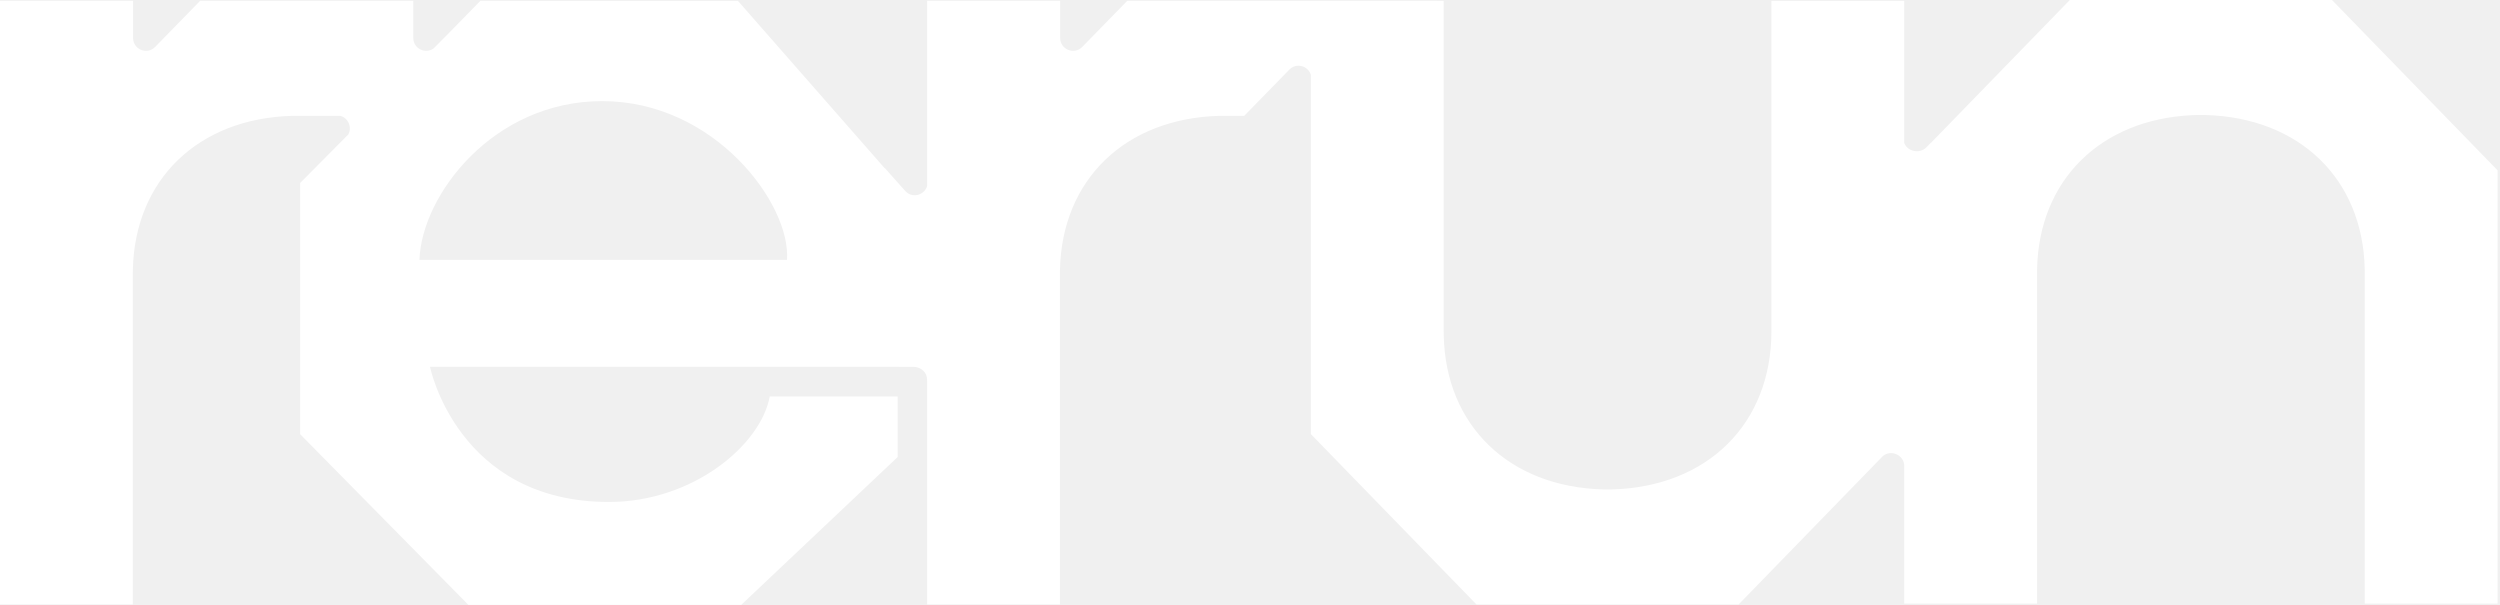
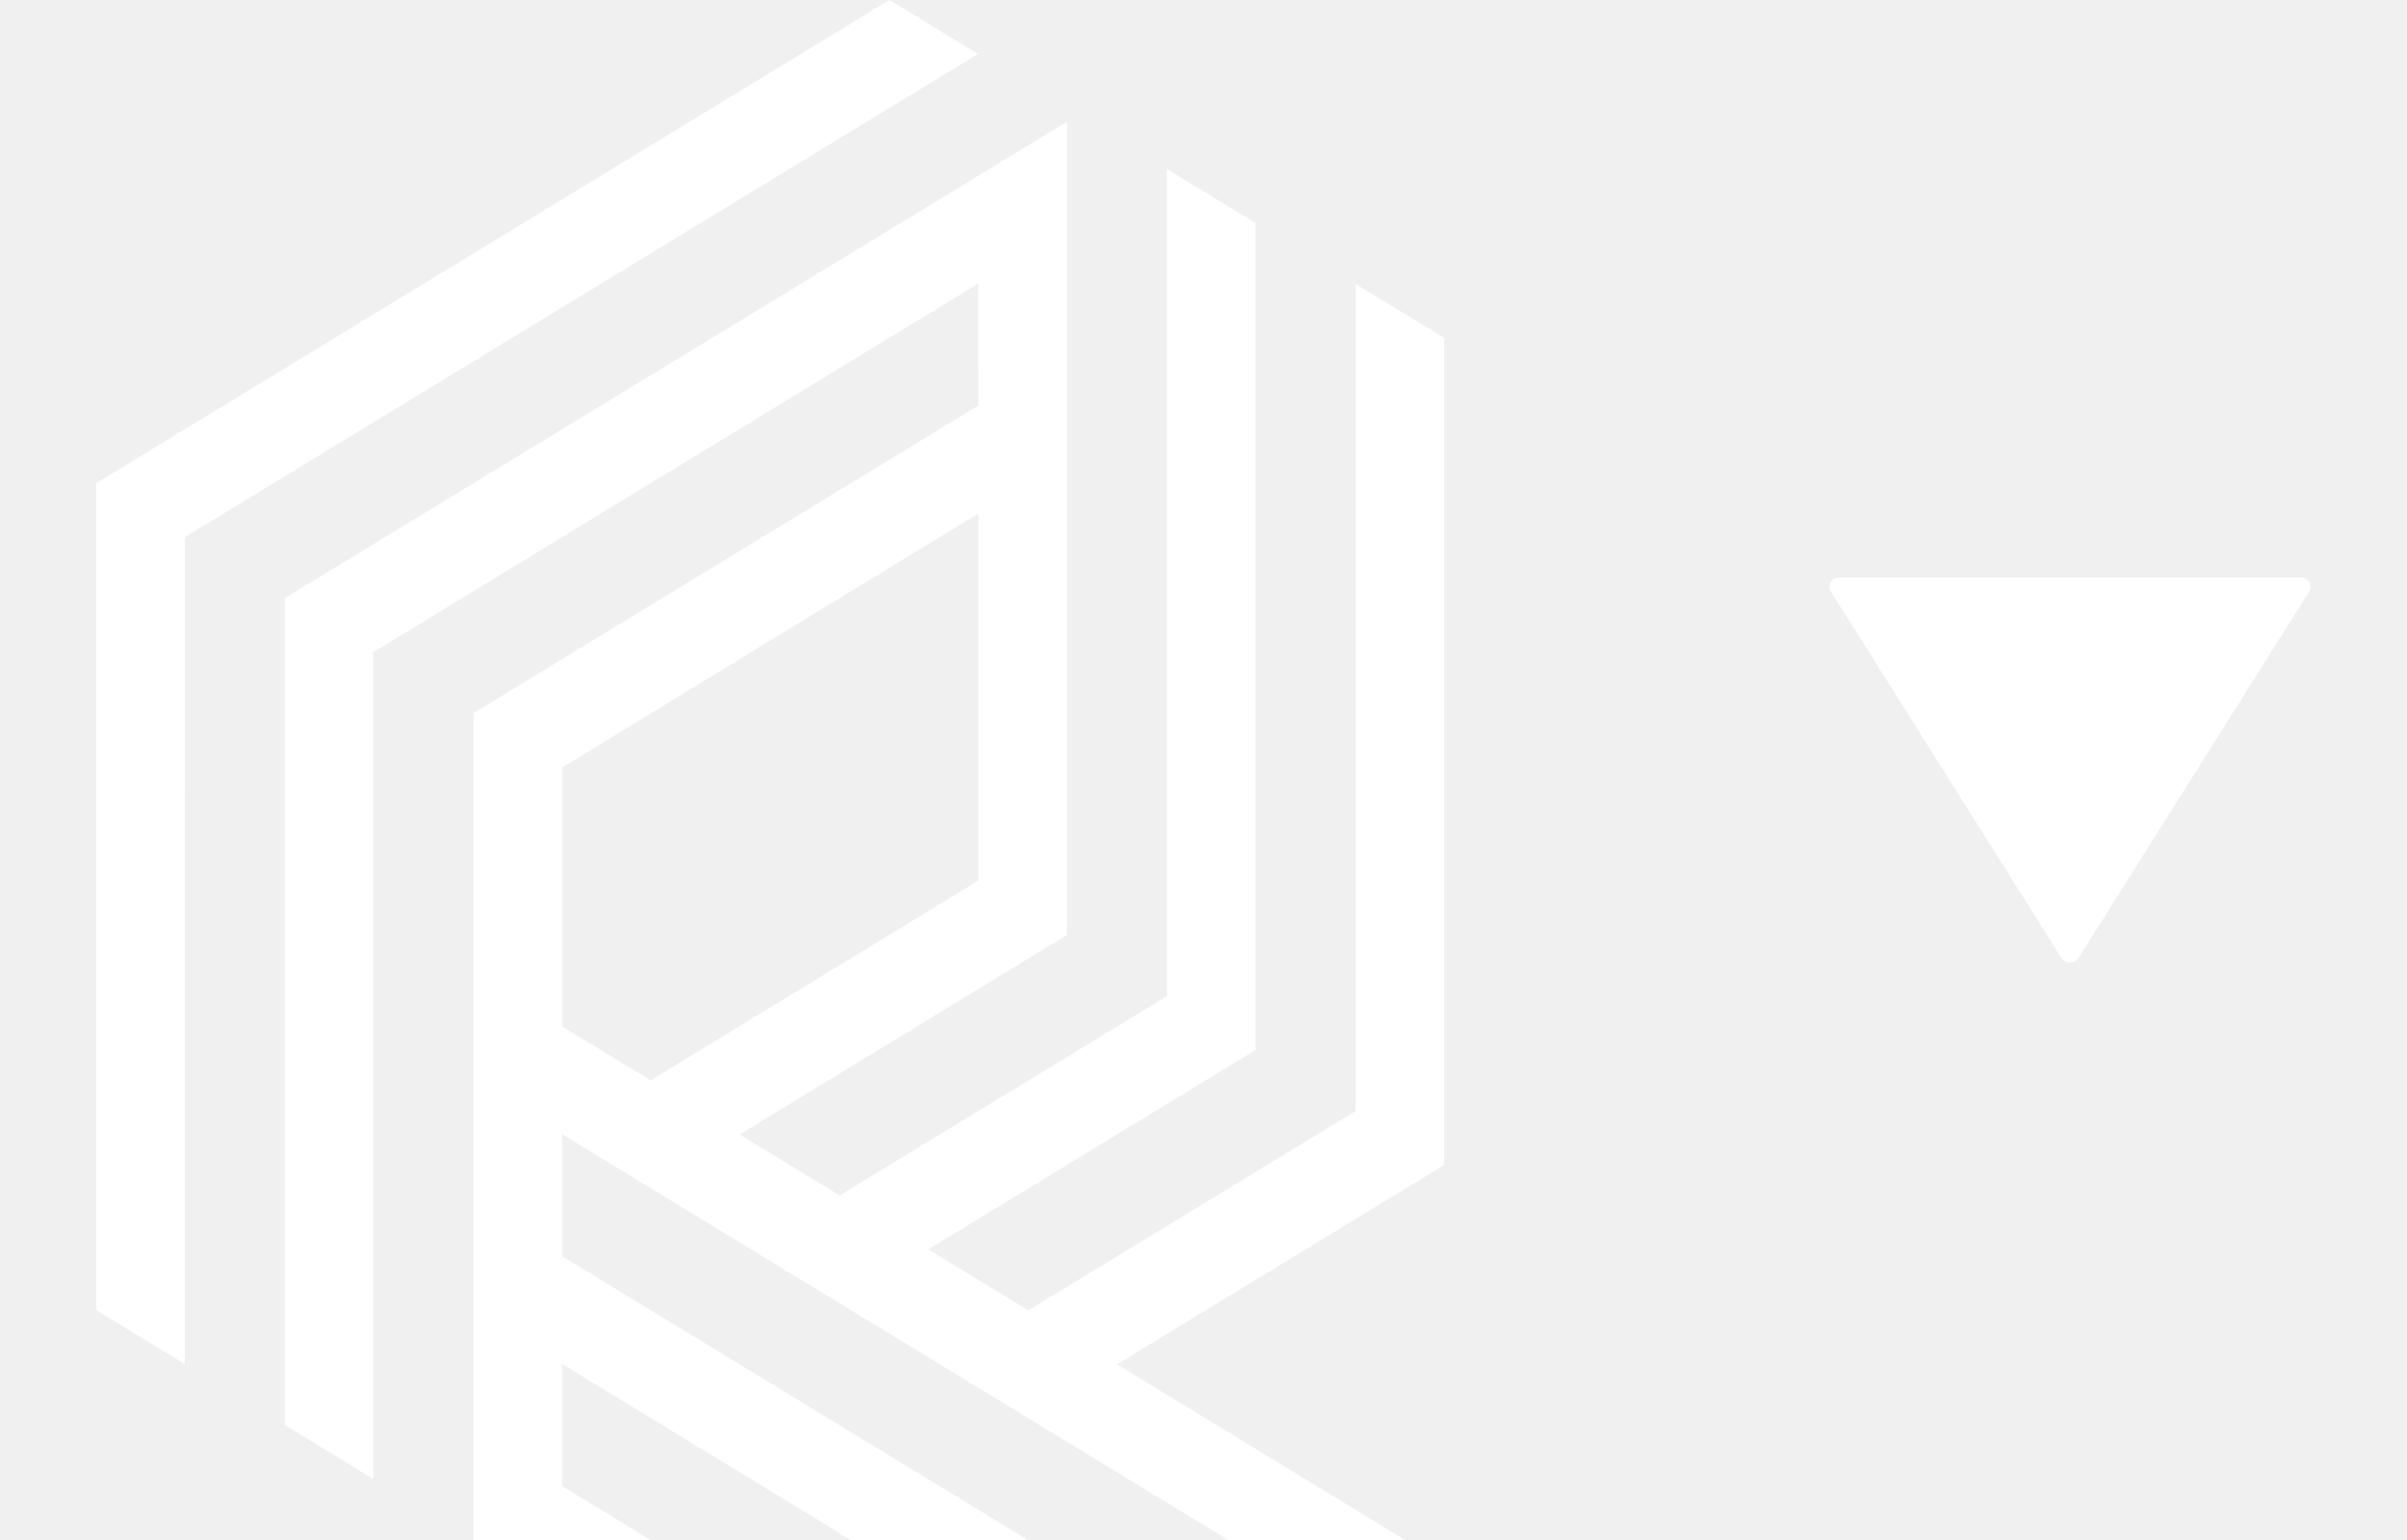
- <svg xmlns="http://www.w3.org/2000/svg" width="744" height="180" viewBox="0 0 744 180" fill="none">
-   <path d="M743.278 50.696V179.624H703.753V81.32L703.739 80.036C703.157 53.202 684.315 34.986 656.271 34.227H653.705L652.377 34.275C625.068 35.566 606.81 53.627 606.237 80.035L606.224 81.32V179.624H566.698V138.701C566.698 135.392 562.768 133.689 560.326 135.74L517.42 179.882H439.396L390.118 129.186V22.277C389.327 19.625 385.83 18.549 383.707 20.723L370.282 34.474H362.913C334.87 35.234 316.028 53.449 315.445 80.282L315.432 81.567V179.871H275.906V113.23L275.902 113.012C275.865 111.932 275.517 111.033 274.825 110.398C274.144 109.654 273.02 109.167 271.834 109.18L263.33 109.16V109.159H127.967C127.98 109.224 136.139 149.387 181.238 149.387C206.057 149.387 226.364 132.608 229.079 117.979H267.144V136.01L220.597 180H139.383L89.316 129.203V54.467L103.667 39.999C104.826 37.856 103.64 35.094 101.27 34.474H87.007C58.963 35.234 40.121 53.449 39.539 80.282L39.525 81.567V179.871H0V0.247H39.597V11.276C39.597 14.722 43.768 16.428 46.173 13.966L59.565 0.247H122.99V11.276C122.99 14.486 126.607 16.185 129.047 14.412L134.192 9.226L142.959 0.247H151.767V0.258H219.613L263.33 50.117V50.02L269.494 56.941C271.617 59.116 275.115 58.041 275.906 55.388V0.247H315.503V11.276C315.503 14.722 319.674 16.428 322.079 13.966L335.472 0.247H427.673V0.258H429.644V98.561L429.657 99.847C430.24 126.68 449.082 144.895 477.125 145.655H479.691C508.18 144.883 527.173 126.097 527.173 98.561V0.258H566.698V42.536C567.6 45.044 571.256 45.937 573.325 43.817L574.649 42.462H574.702L615.977 0H694L743.278 50.696ZM179.203 30.094C146.877 30.094 125.52 57.883 124.819 77.336H234.212C235.4 60.848 212.819 30.096 179.205 30.094H179.203Z" fill="white" />
+ <svg xmlns="http://www.w3.org/2000/svg" width="25" height="16" viewBox="0 0 25 16" fill="none">
+   <path d="M1.92 5.581L10.158 0.561L9.238 -7.15256e-07L1 5.02L1 13.612L1.919 14.172L1.92 5.581ZM3.879 6.775L10.161 2.946L10.162 4.213L4.919 7.408V16H6.758L5.839 15.44V14.172L8.838 16H10.677L5.838 13.052V11.784L12.757 16H14.595L11.601 14.175L15 12.104V3.511L14.081 2.951L14.08 11.543L10.681 13.614L9.641 12.981L13.041 10.909V2.318L12.121 1.757L12.121 10.349L8.721 12.42L7.682 11.787L11.081 9.715V1.265L2.959 6.214L2.959 14.806L3.879 15.367L3.879 6.775ZM10.162 5.339L10.162 9.149L6.758 11.224L5.838 10.664V7.975C6.344 7.667 10.162 5.33 10.162 5.339Z" fill="white" />
+   <path d="M19.103 6L23.897 6C23.976 6 24.026 6.08 23.986 6.143L21.589 9.953C21.549 10.016 21.451 10.016 21.411 9.953L19.014 6.143C18.974 6.08 19.024 6 19.103 6Z" fill="white" />
</svg>
